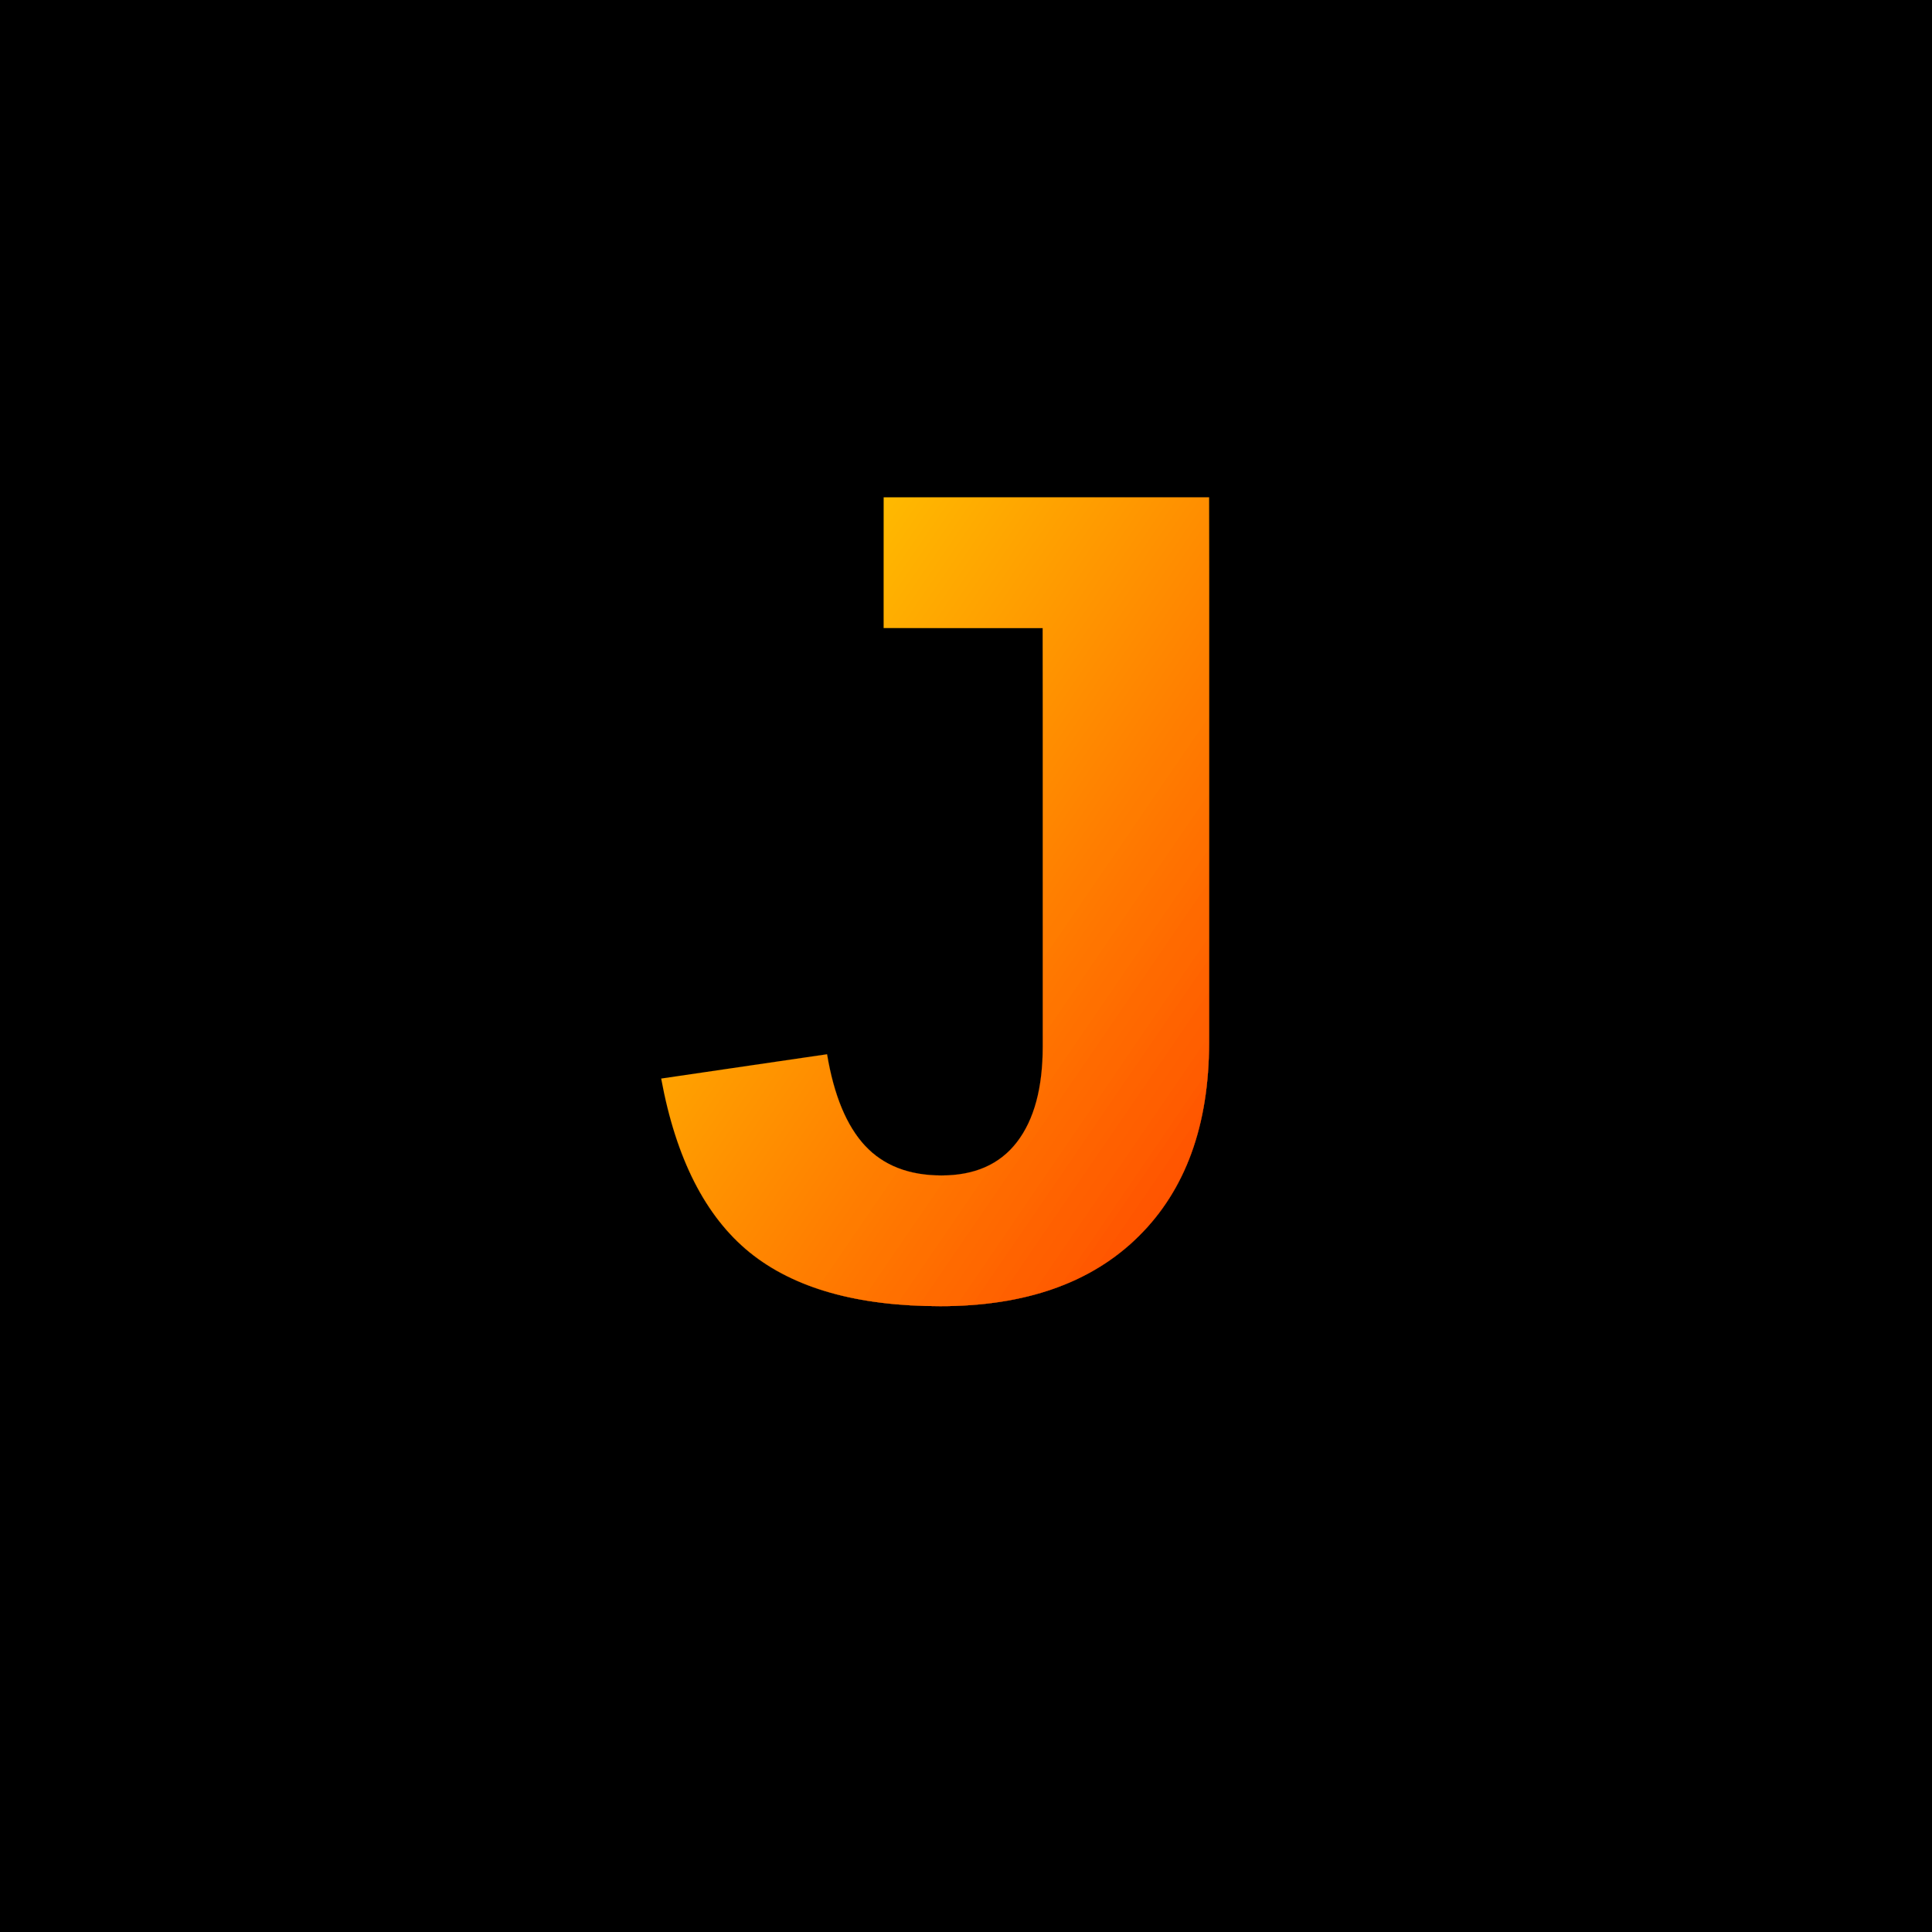
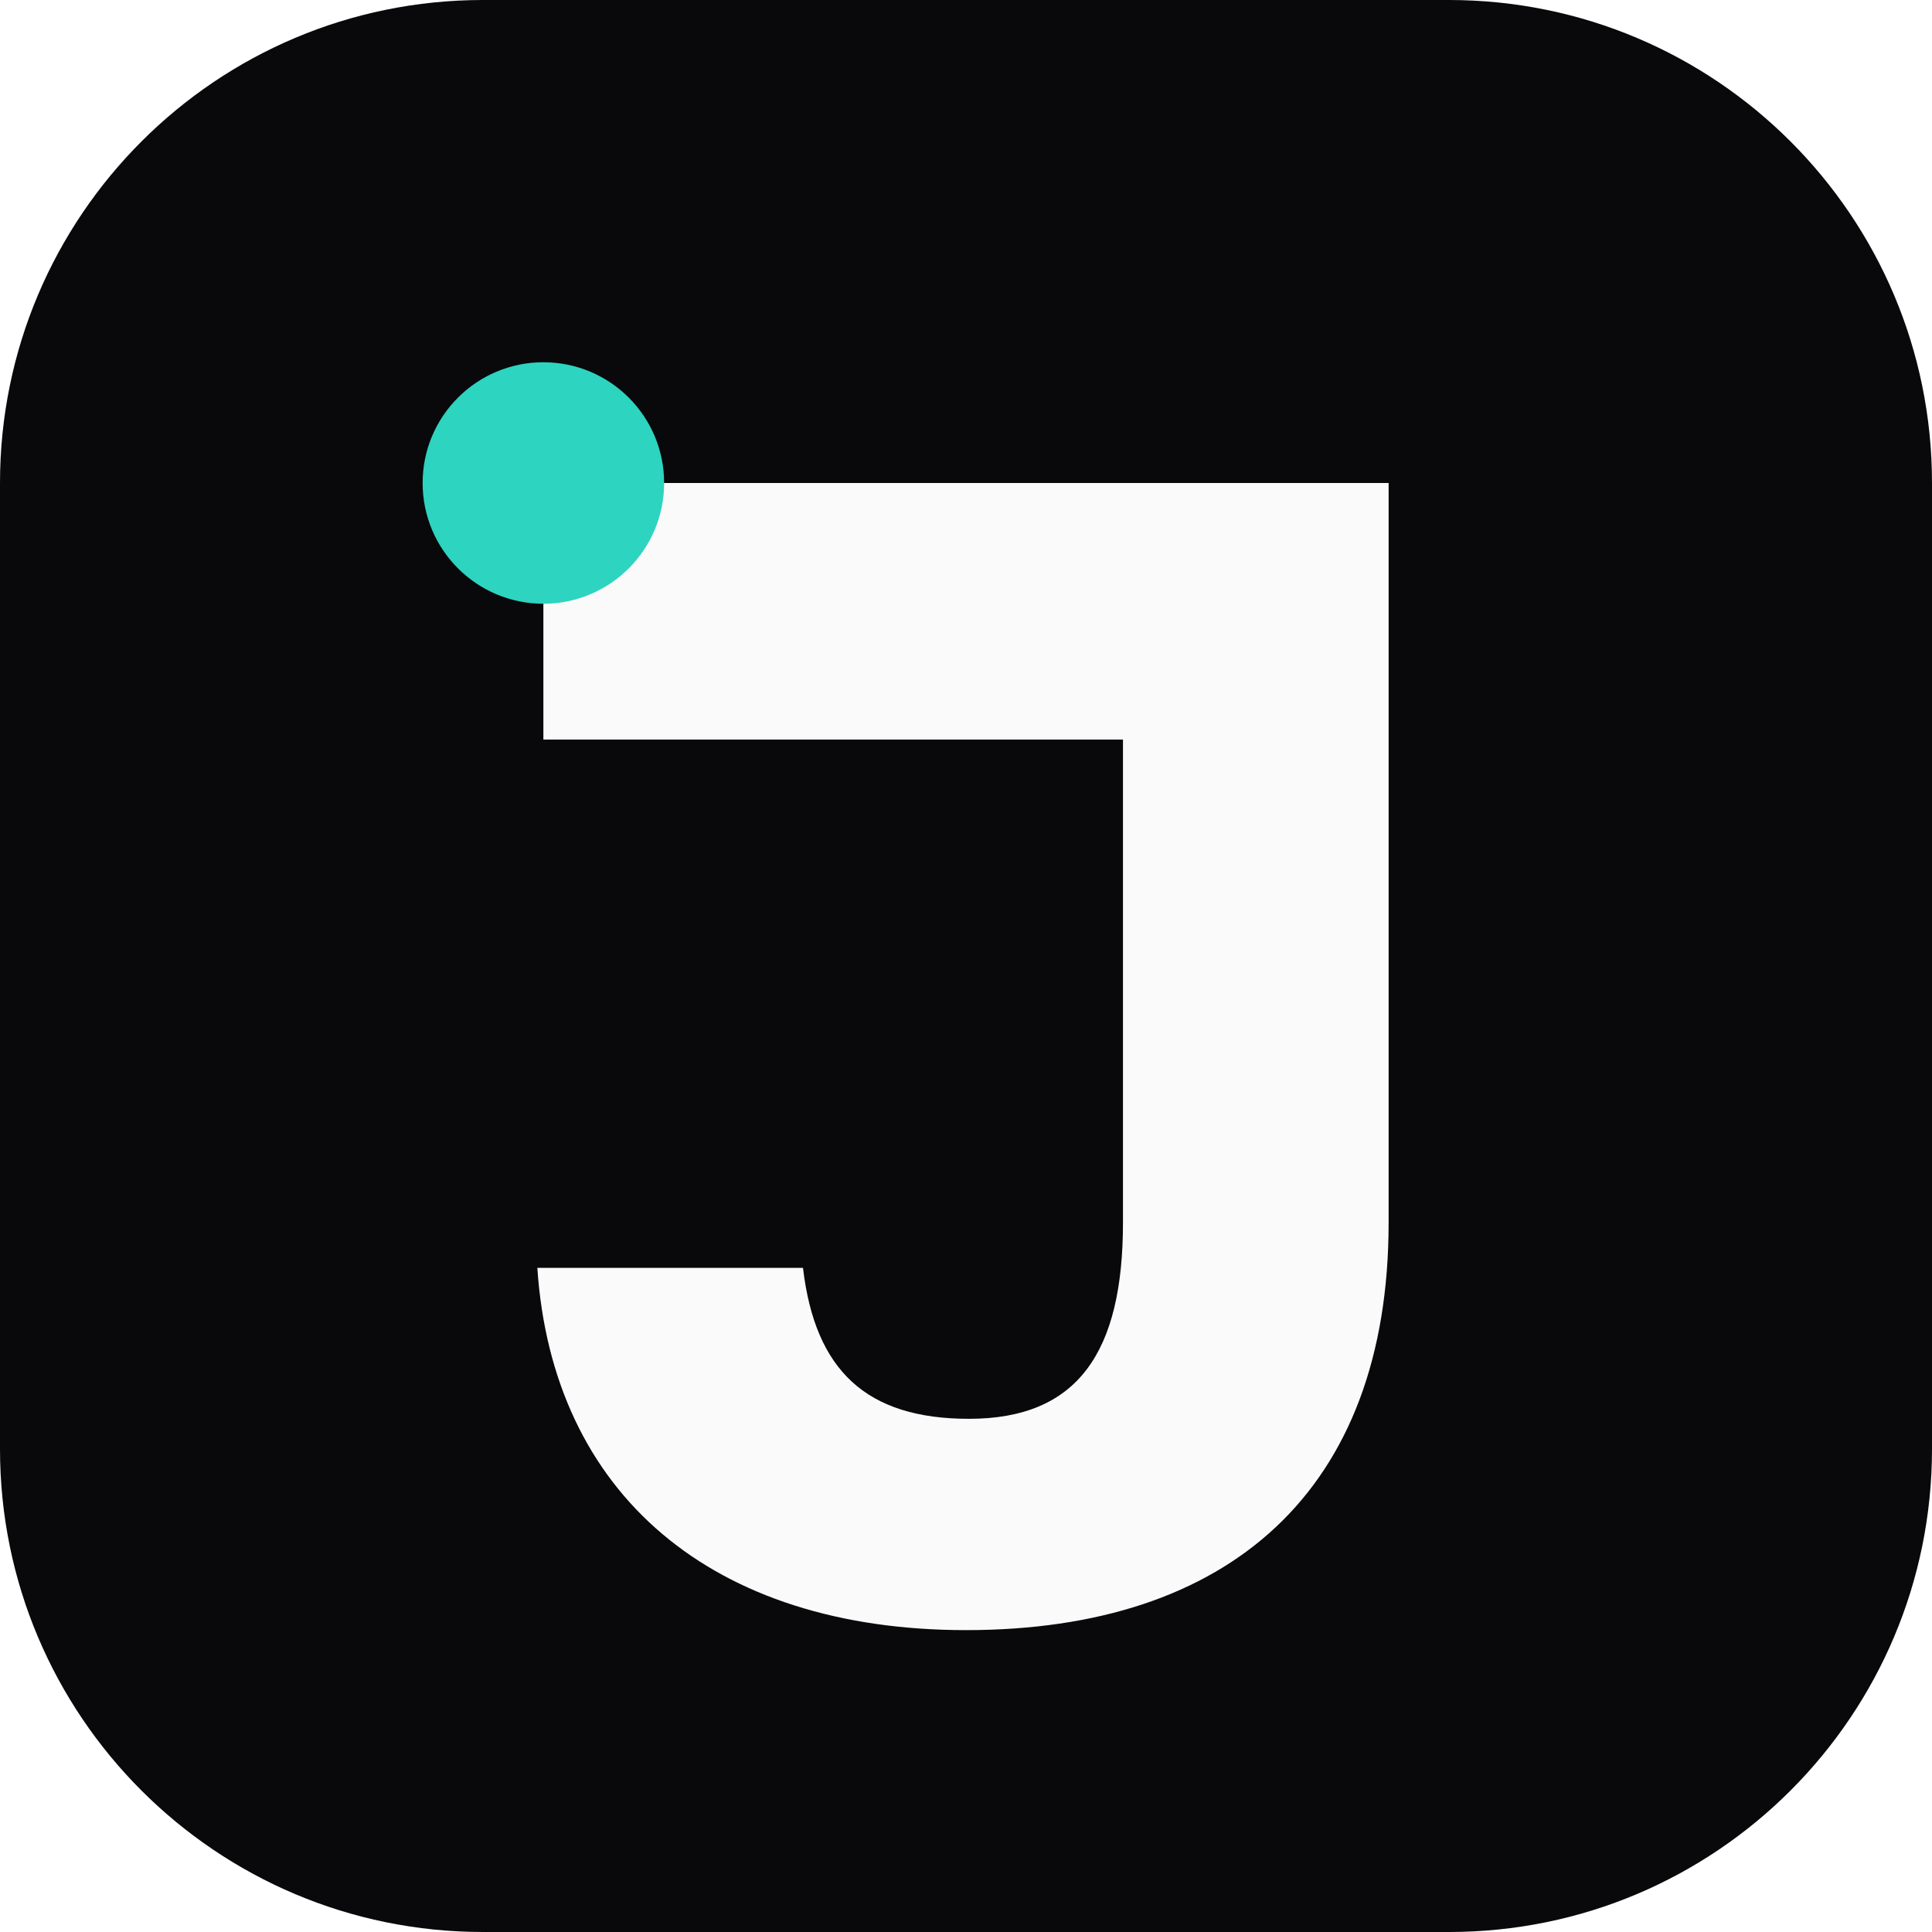
- <svg xmlns="http://www.w3.org/2000/svg" viewBox="0 0 200 200" width="200" height="200">
-   <rect width="100%" height="100%" fill="#000000" />
-   <defs>
-     <linearGradient id="gradient" x1="0%" y1="0%" x2="100%" y2="100%">
-       <stop offset="0%" stop-color="#FFD700" />
-       <stop offset="100%" stop-color="#FF4500" />
-     </linearGradient>
-     <filter id="shadow" x="-20%" y="-20%" width="140%" height="140%">
-       <feGaussianBlur in="SourceAlpha" stdDeviation="4" result="blur" />
-       <feOffset in="blur" dx="3" dy="3" result="offsetBlur" />
-       <feMerge>
-         <feMergeNode in="offsetBlur" />
-         <feMergeNode in="SourceGraphic" />
-       </feMerge>
-     </filter>
-   </defs>
-   <text x="50%" y="50%" font-family="Arial, sans-serif" font-size="120" font-weight="bold" fill="url(#gradient)" text-anchor="middle" dominant-baseline="middle" filter="url(#shadow)">
-     J
-   </text>
+ <svg xmlns="http://www.w3.org/2000/svg" viewBox="0 0 64 64" role="img" aria-labelledby="title">
+   <rect width="64" height="64" rx="16" fill="#09090B" />
+   <path d="M18 16h28v24.5C46 49.4 40.7 54 32 54c-8.4 0-13.7-4.5-14.2-12h8.8c.4 3.4 2.1 5 5.5 5 3.6 0 5.1-2.2 5.1-6.5V24.5H18V16Z" fill="#FAFAFA" />
+   <circle cx="18" cy="16" r="4" fill="#2DD4BF" />
</svg>
